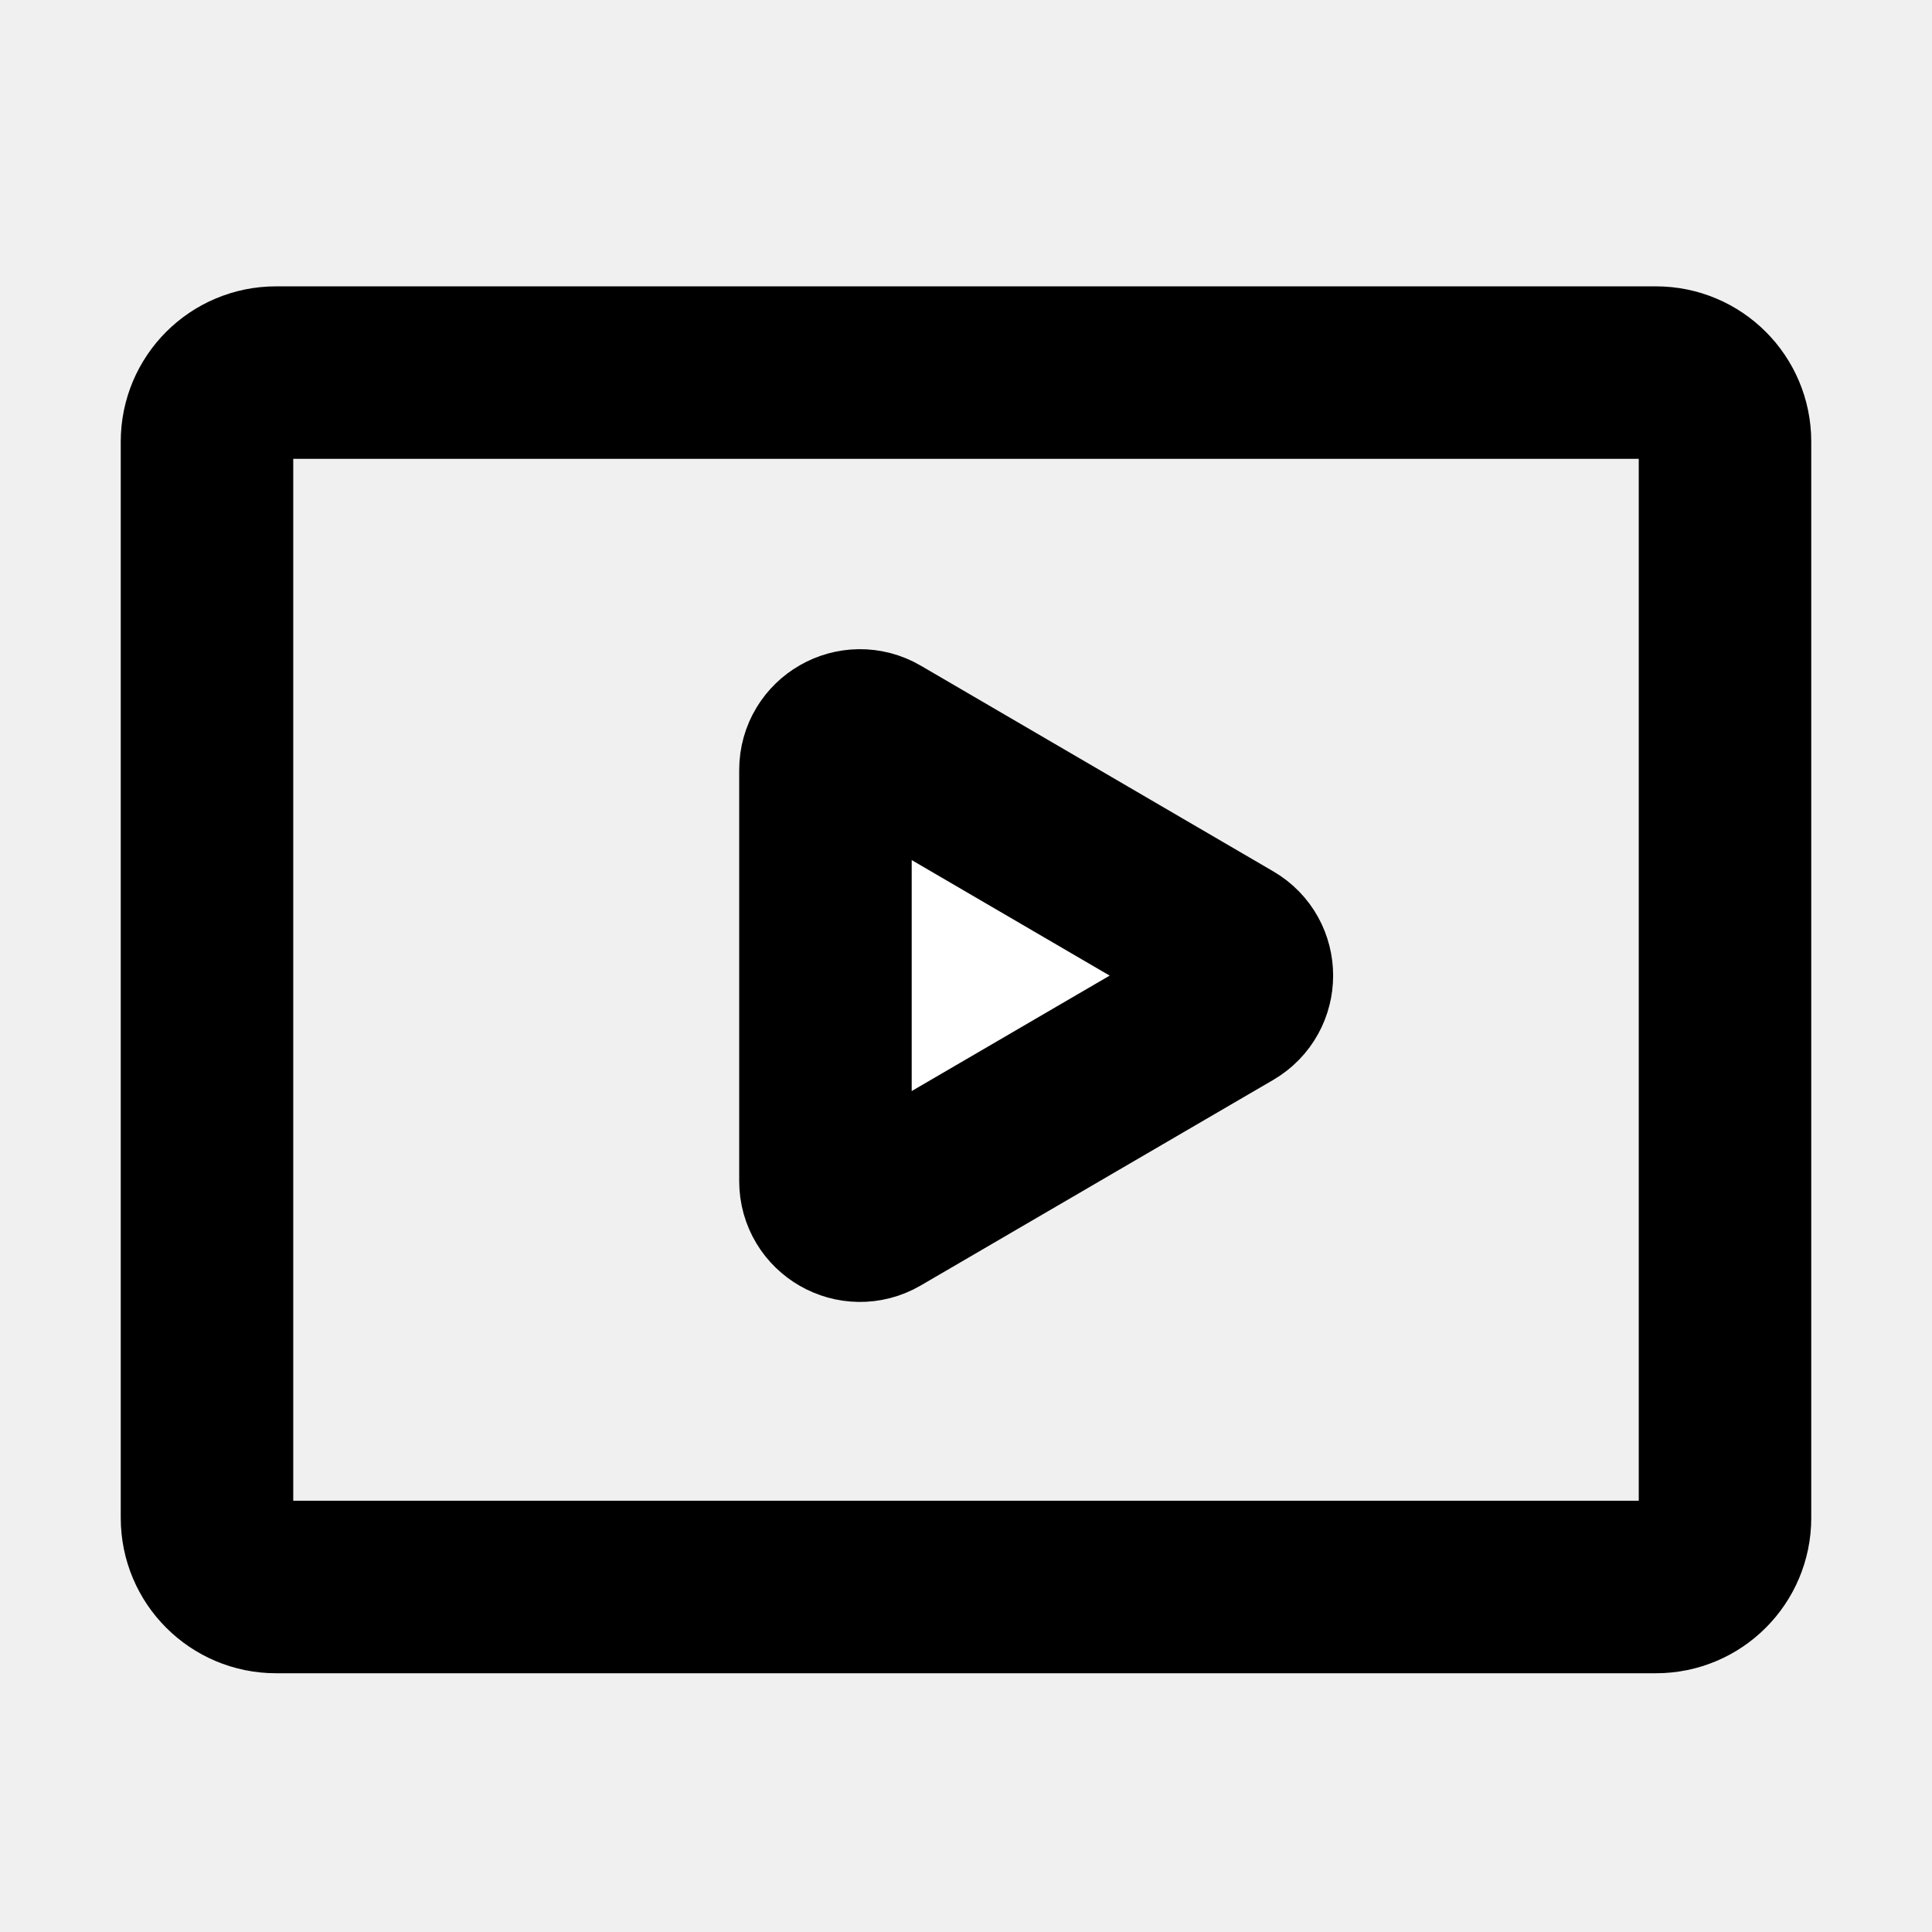
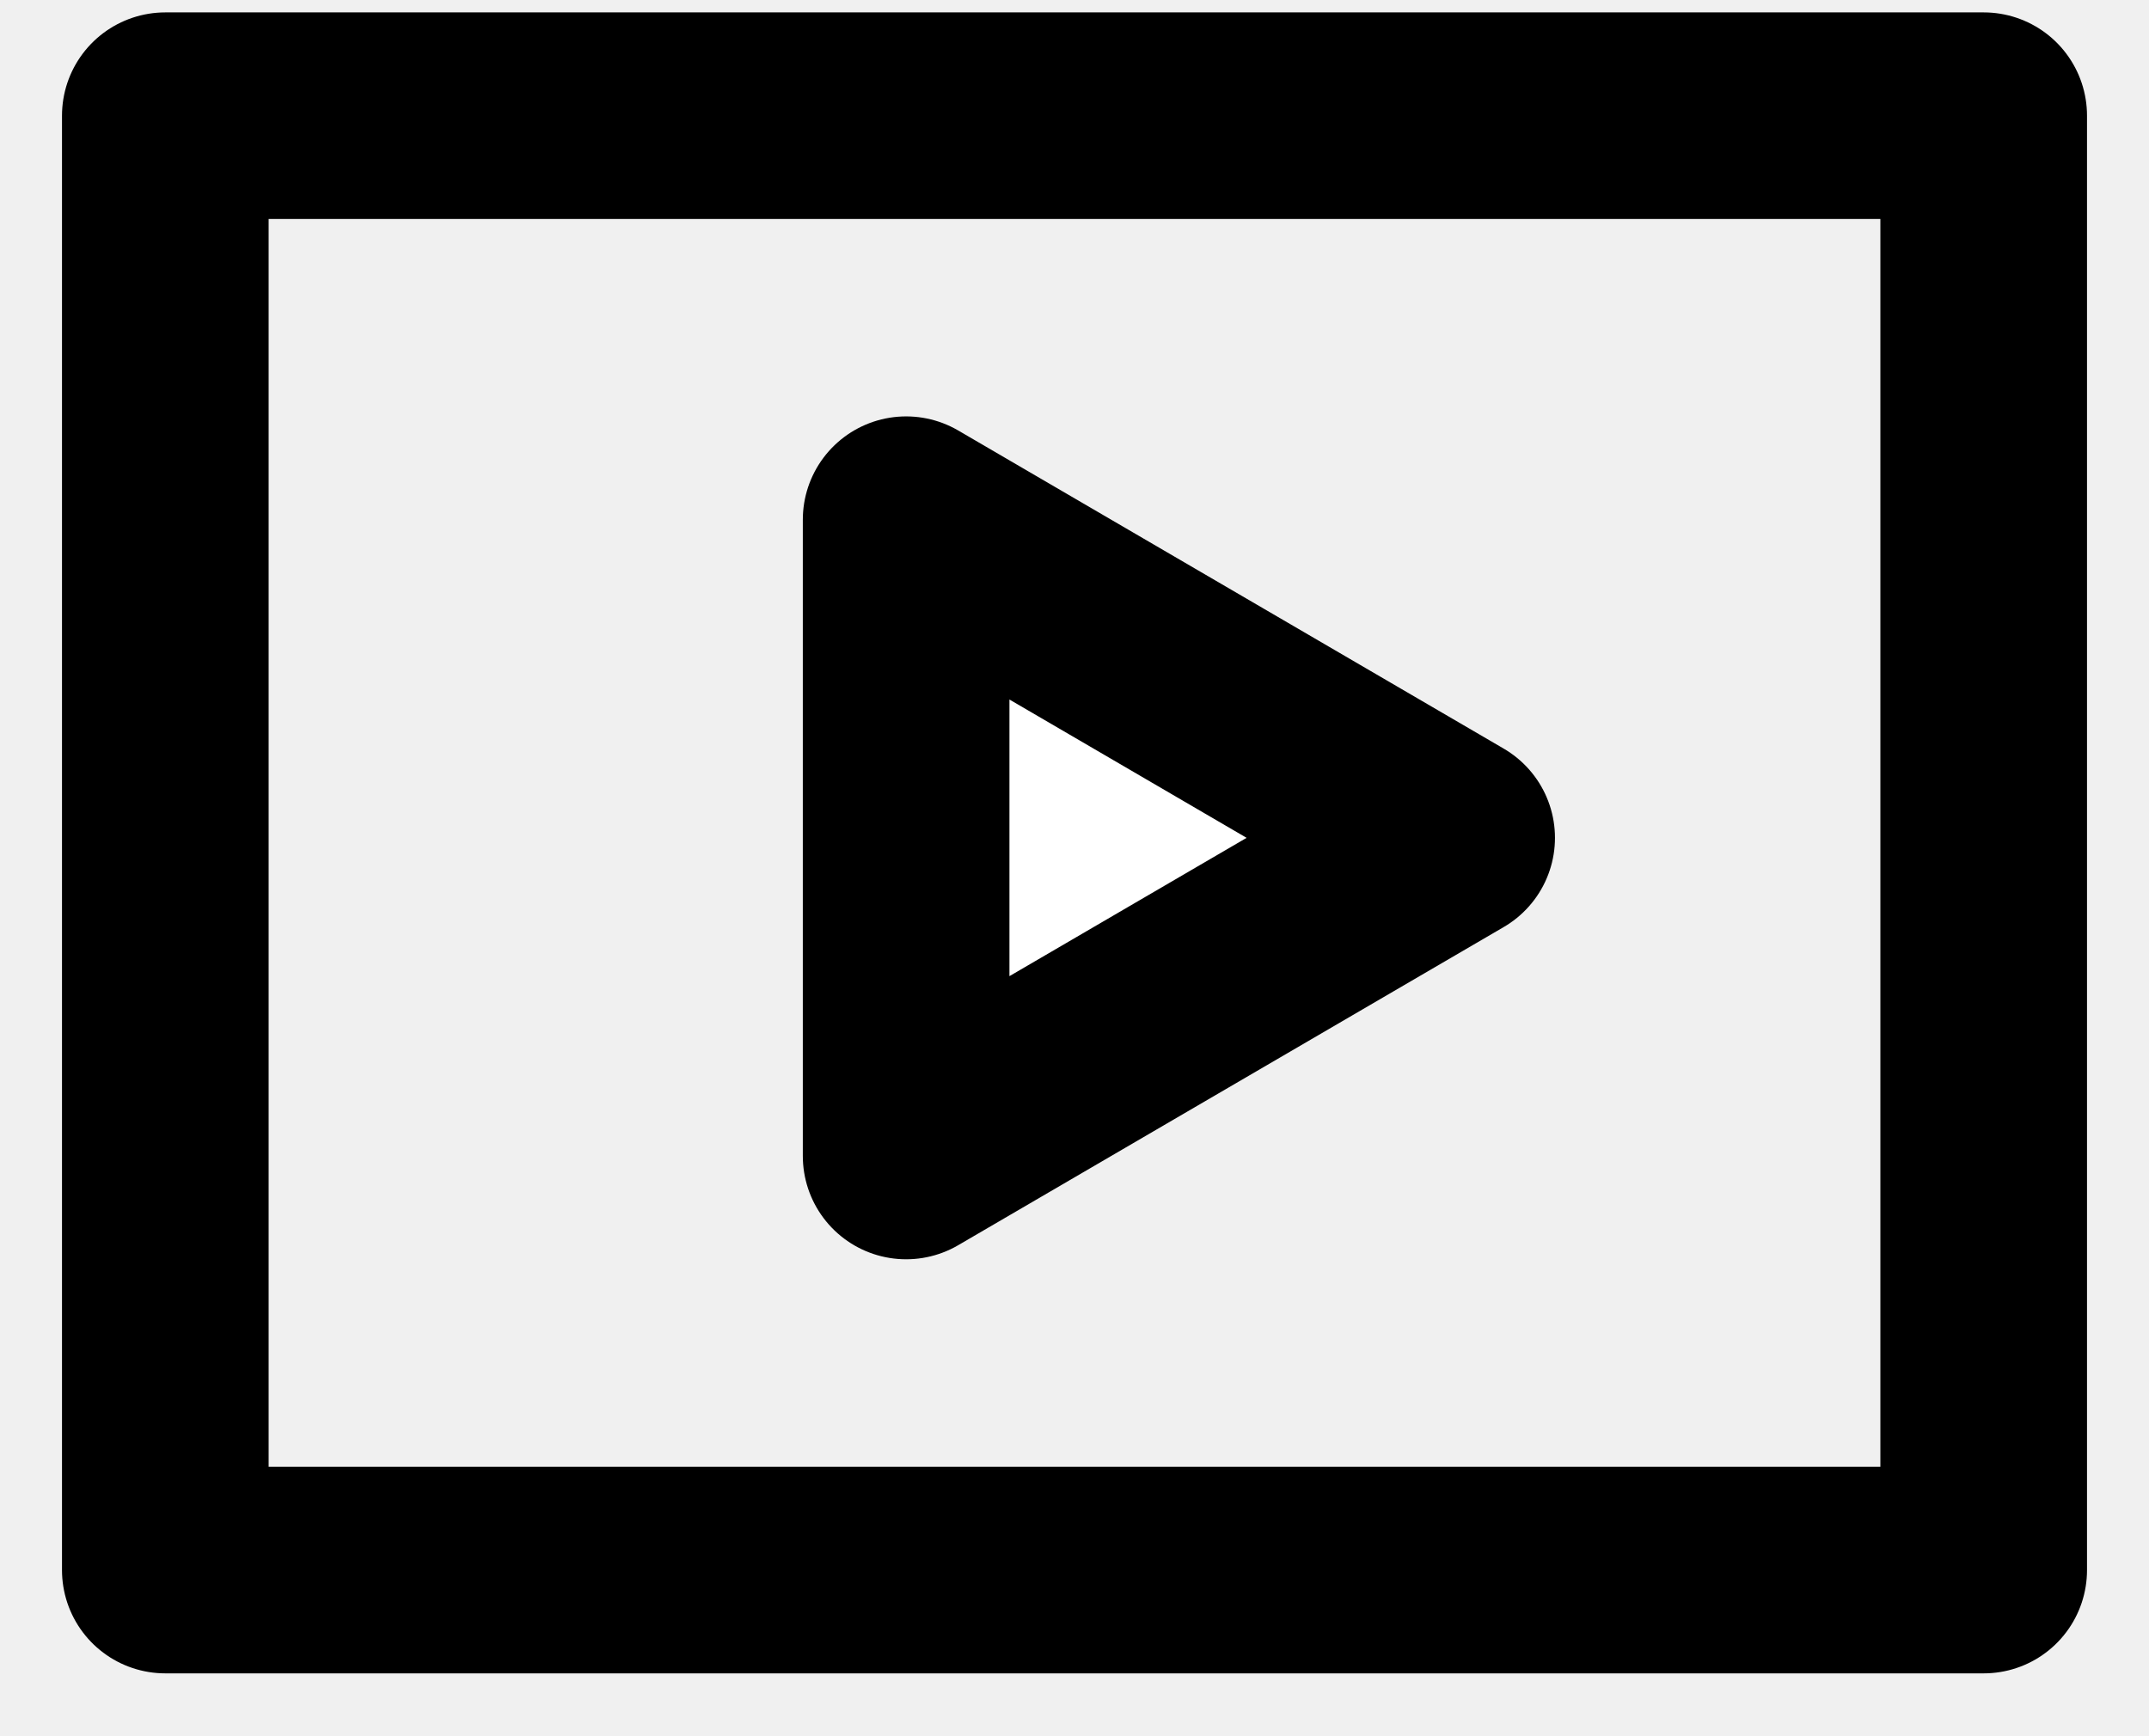
- <svg xmlns="http://www.w3.org/2000/svg" width="28" height="28" viewBox="0 0 28 28" fill="none">
-   <path d="M24 5.4H4C3.448 5.4 3 5.847 3 6.4V22C3 22.552 3.448 23 4 23H24C24.552 23 25 22.552 25 22V6.4C25 5.847 24.552 5.4 24 5.4Z" stroke="black" stroke-width="2.5" stroke-miterlimit="40" stroke-linecap="round" />
-   <path d="M17.823 14.571C18.153 14.378 18.154 13.9 17.823 13.708L12.715 10.727C12.382 10.533 11.963 10.773 11.963 11.159V17.118C11.963 17.504 12.382 17.744 12.715 17.55L17.823 14.571Z" fill="white" stroke="black" stroke-width="2.5" stroke-linecap="round" />
+ <svg xmlns="http://www.w3.org/2000/svg" width="26" height="21" viewBox="0 0 26 21" fill="none">
+   <path d="M24 1.4H2V19H24V1.4Z" stroke="black" stroke-width="2.5" stroke-miterlimit="40" stroke-linecap="round" stroke-linejoin="round" />
+   <path d="M17.563 10.139L10.963 6.289V13.989L17.563 10.139Z" fill="white" stroke="black" stroke-width="2.5" stroke-linecap="round" stroke-linejoin="round" />
</svg>
